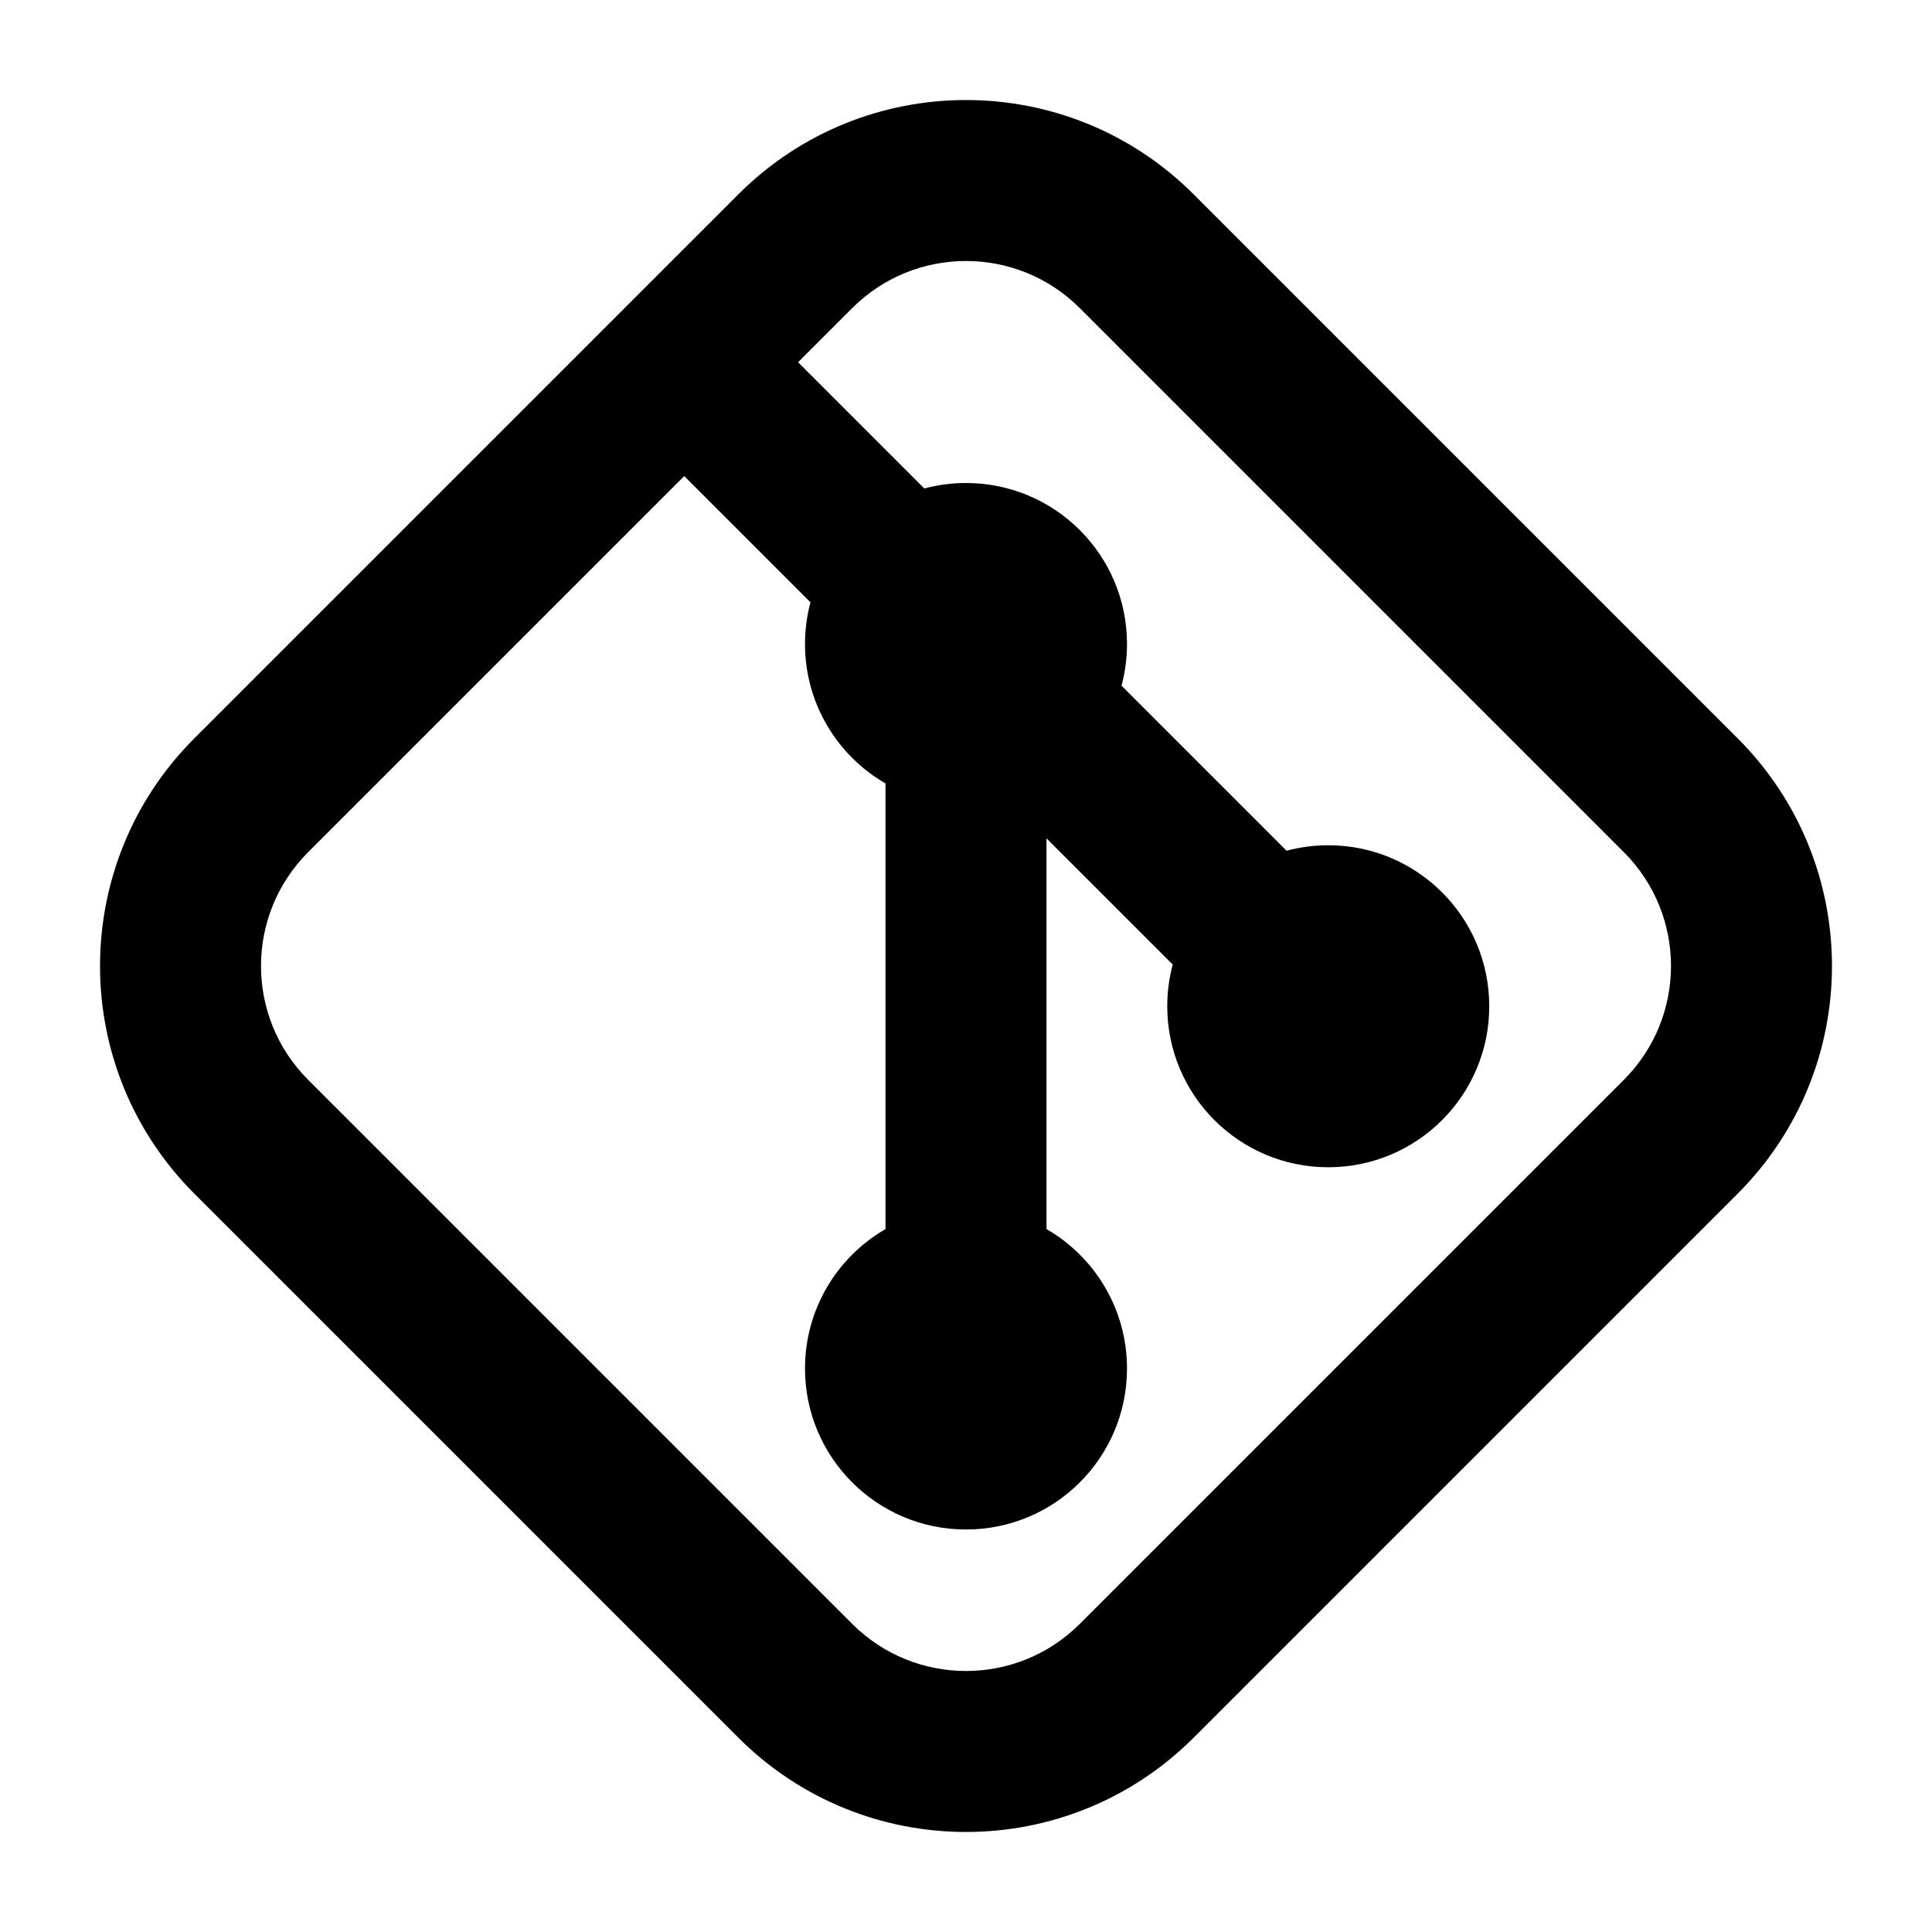
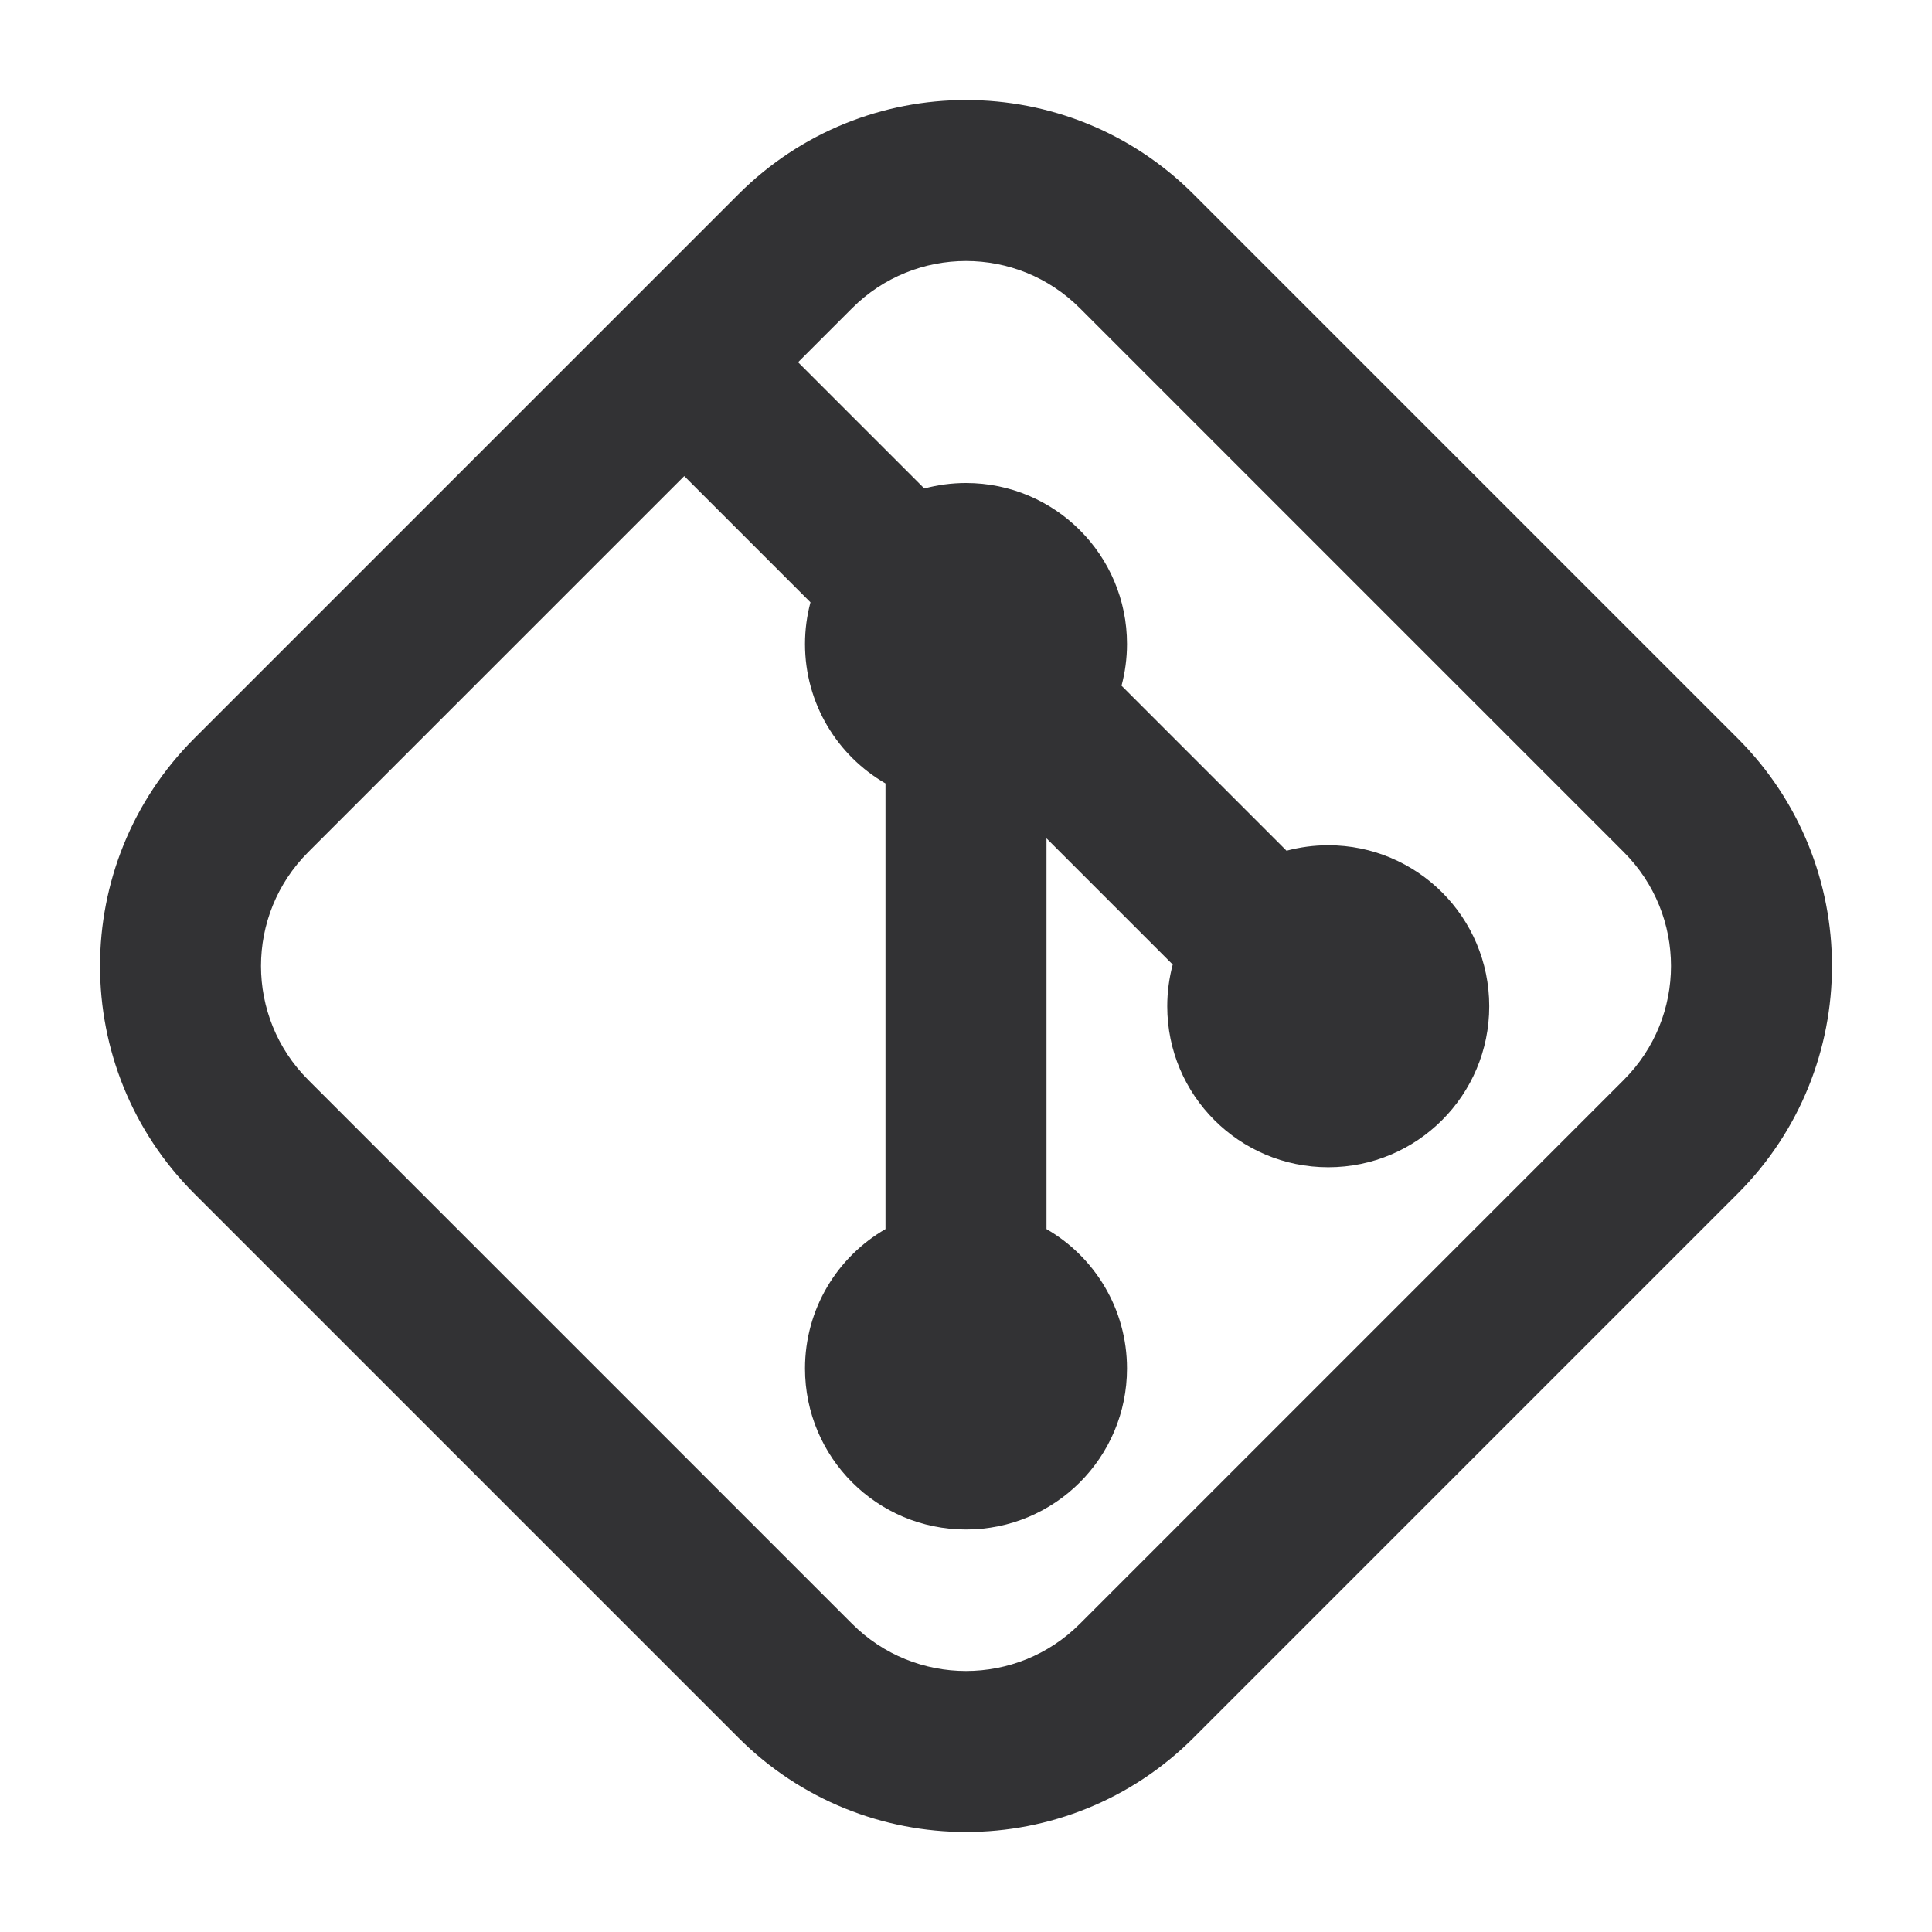
<svg xmlns="http://www.w3.org/2000/svg" width="800px" height="800px" viewBox="0 0 24 24">
-   <path fill-rule="evenodd" clip-rule="evenodd" d="M13.414 3.828C12.633 3.047 11.367 3.047 10.586 3.828L9.914 4.5L11.482 6.068C11.647 6.024 11.821 6 12 6C13.105 6 14 6.895 14 8C14 8.179 13.976 8.353 13.932 8.518L15.982 10.568C16.147 10.524 16.321 10.5 16.5 10.5C17.605 10.5 18.5 11.395 18.5 12.5C18.5 13.605 17.605 14.5 16.5 14.5C15.395 14.5 14.5 13.605 14.5 12.5C14.5 12.321 14.524 12.147 14.568 11.982L13 10.414V15.268C13.598 15.613 14 16.26 14 17C14 18.105 13.105 19 12 19C10.895 19 10 18.105 10 17C10 16.26 10.402 15.613 11 15.268V9.732C10.402 9.387 10 8.74 10 8C10 7.821 10.024 7.647 10.068 7.482L8.5 5.914L3.828 10.586C3.047 11.367 3.047 12.633 3.828 13.414L10.586 20.172C11.367 20.953 12.633 20.953 13.414 20.172L20.172 13.414C20.953 12.633 20.953 11.367 20.172 10.586L13.414 3.828ZM9.172 2.414C10.734 0.852 13.266 0.852 14.828 2.414L21.586 9.172C23.148 10.734 23.148 13.266 21.586 14.828L14.828 21.586C13.266 23.148 10.734 23.148 9.172 21.586L2.414 14.828C0.852 13.266 0.852 10.734 2.414 9.172L9.172 2.414Z" />
+   <path fill-rule="evenodd" fill="#323234" clip-rule="evenodd" d="M13.414 3.828C12.633 3.047 11.367 3.047 10.586 3.828L9.914 4.5L11.482 6.068C11.647 6.024 11.821 6 12 6C13.105 6 14 6.895 14 8C14 8.179 13.976 8.353 13.932 8.518L15.982 10.568C16.147 10.524 16.321 10.5 16.5 10.5C17.605 10.5 18.5 11.395 18.5 12.5C18.5 13.605 17.605 14.5 16.5 14.5C15.395 14.5 14.5 13.605 14.5 12.5C14.5 12.321 14.524 12.147 14.568 11.982L13 10.414V15.268C13.598 15.613 14 16.26 14 17C14 18.105 13.105 19 12 19C10.895 19 10 18.105 10 17C10 16.26 10.402 15.613 11 15.268V9.732C10.402 9.387 10 8.74 10 8C10 7.821 10.024 7.647 10.068 7.482L8.5 5.914L3.828 10.586C3.047 11.367 3.047 12.633 3.828 13.414L10.586 20.172C11.367 20.953 12.633 20.953 13.414 20.172L20.172 13.414C20.953 12.633 20.953 11.367 20.172 10.586L13.414 3.828ZM9.172 2.414C10.734 0.852 13.266 0.852 14.828 2.414L21.586 9.172C23.148 10.734 23.148 13.266 21.586 14.828L14.828 21.586C13.266 23.148 10.734 23.148 9.172 21.586L2.414 14.828C0.852 13.266 0.852 10.734 2.414 9.172L9.172 2.414Z" />
</svg>
